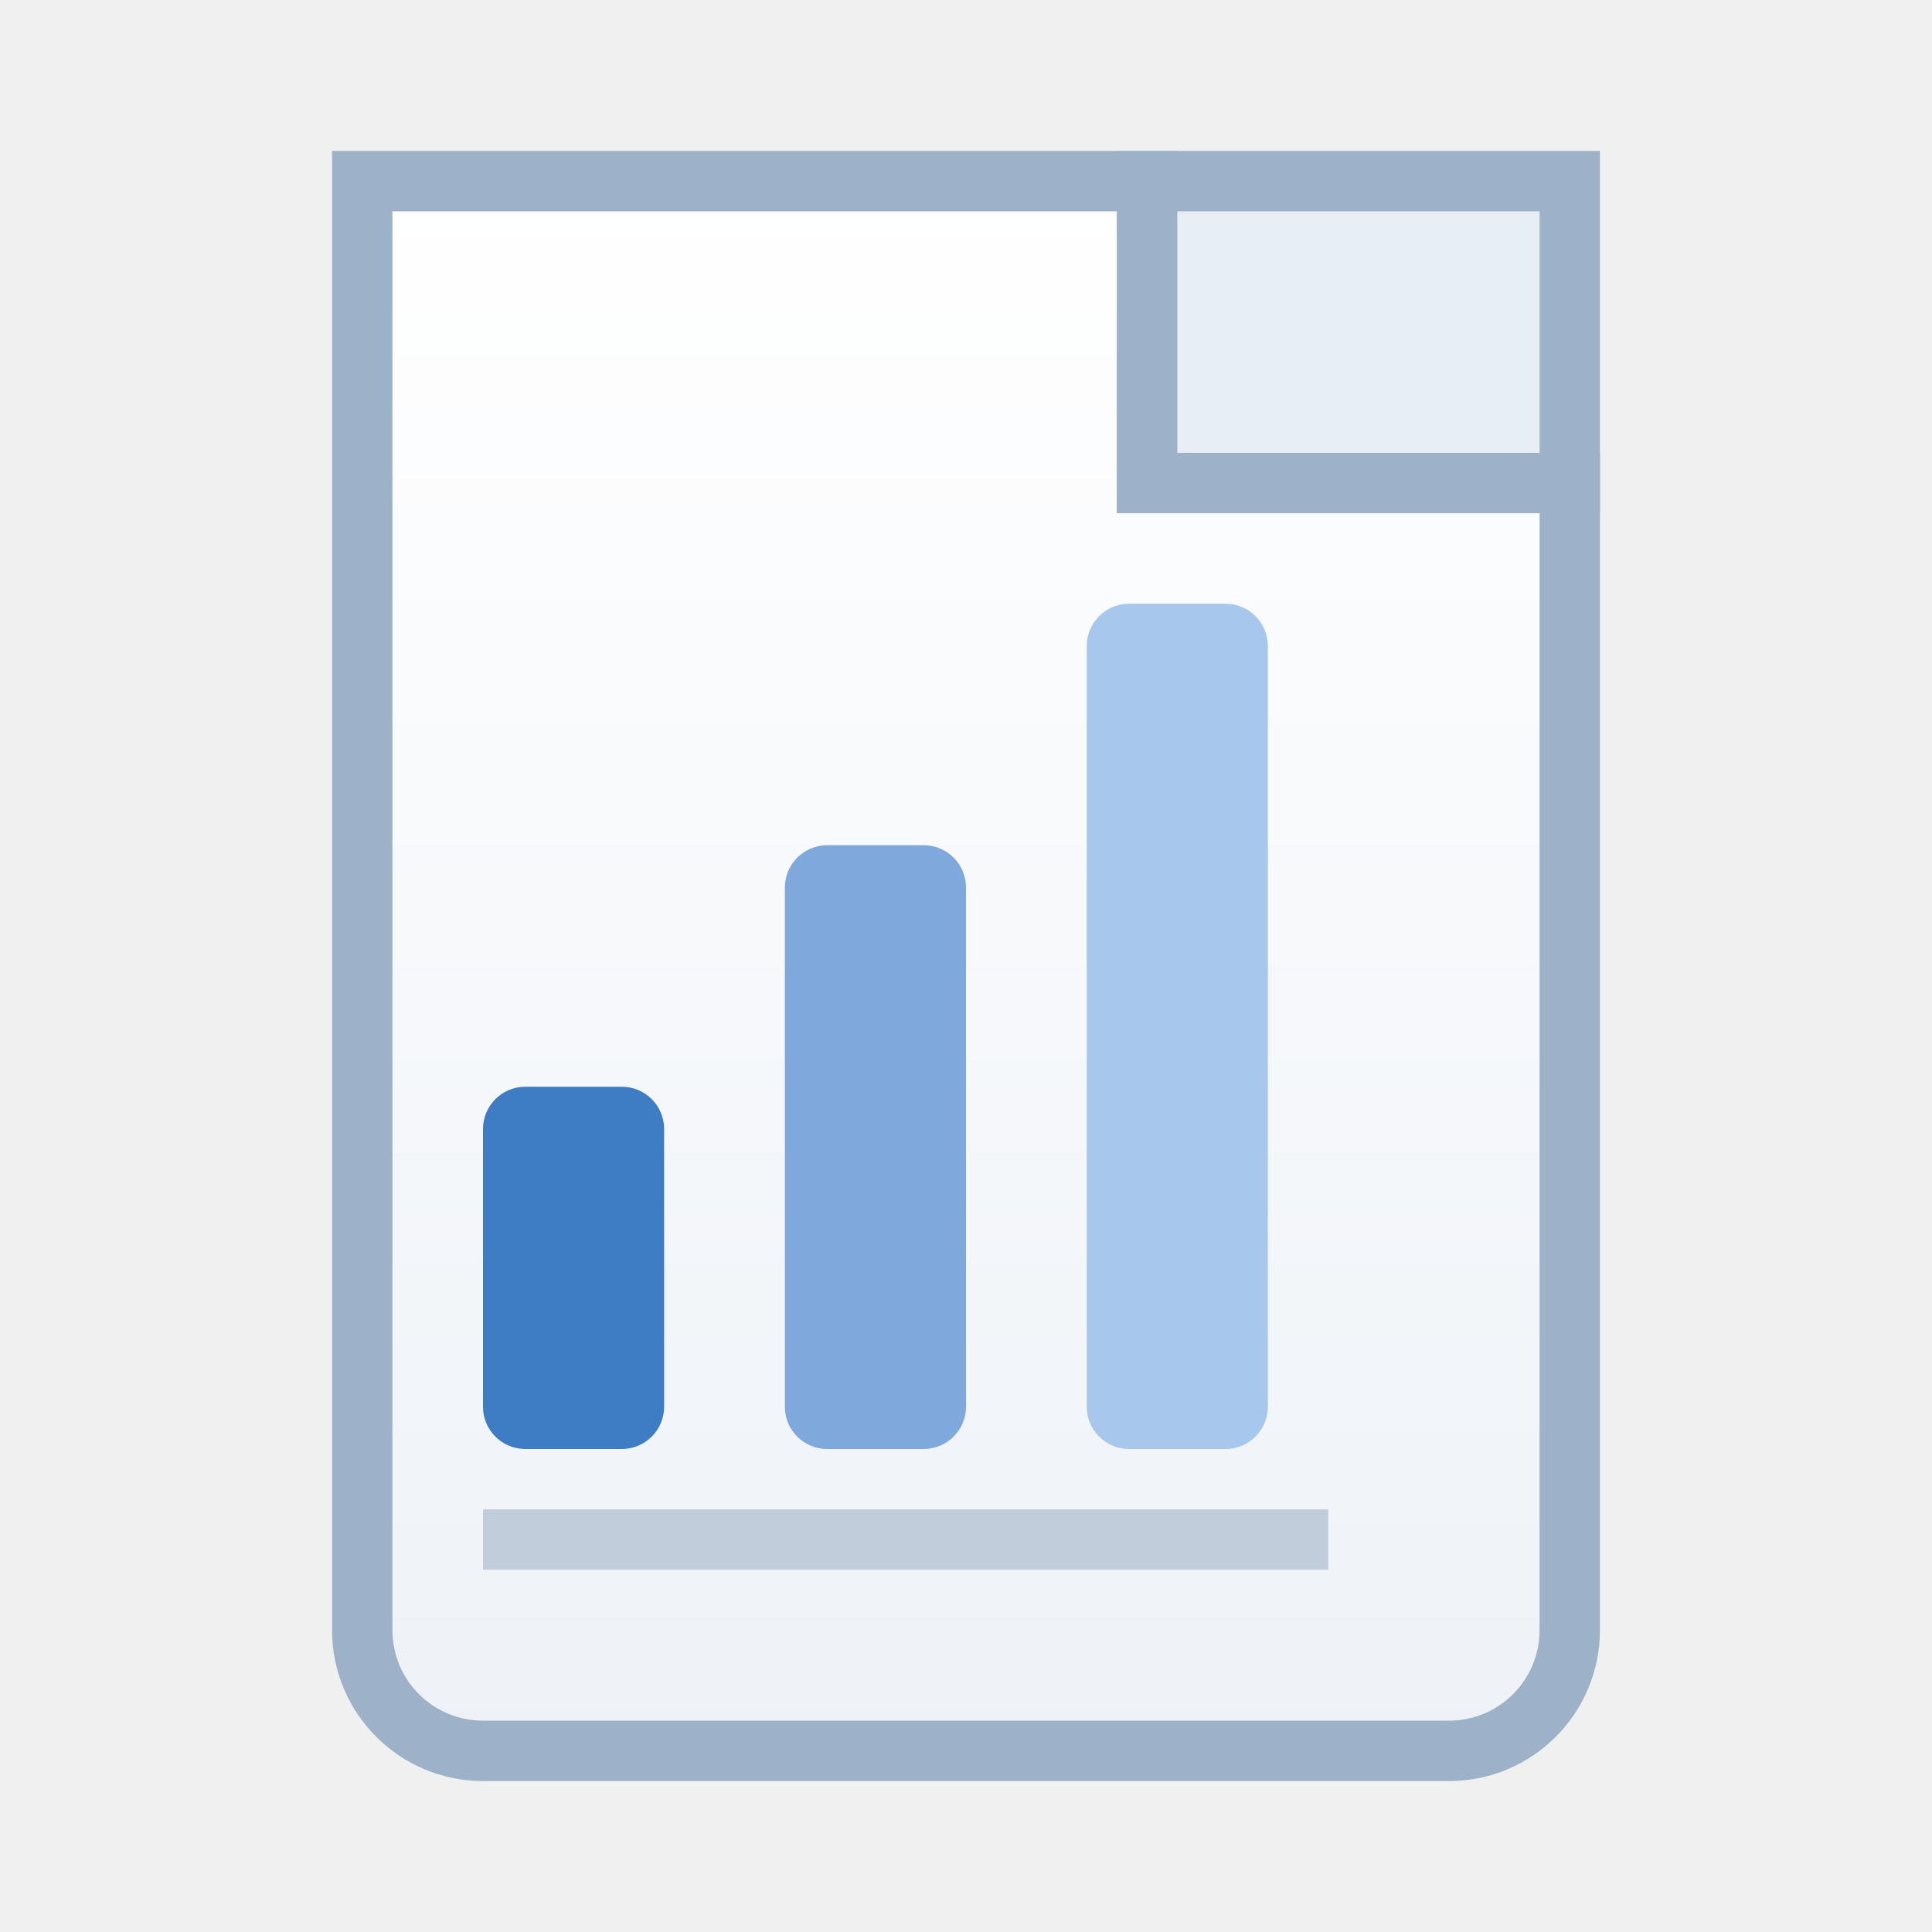
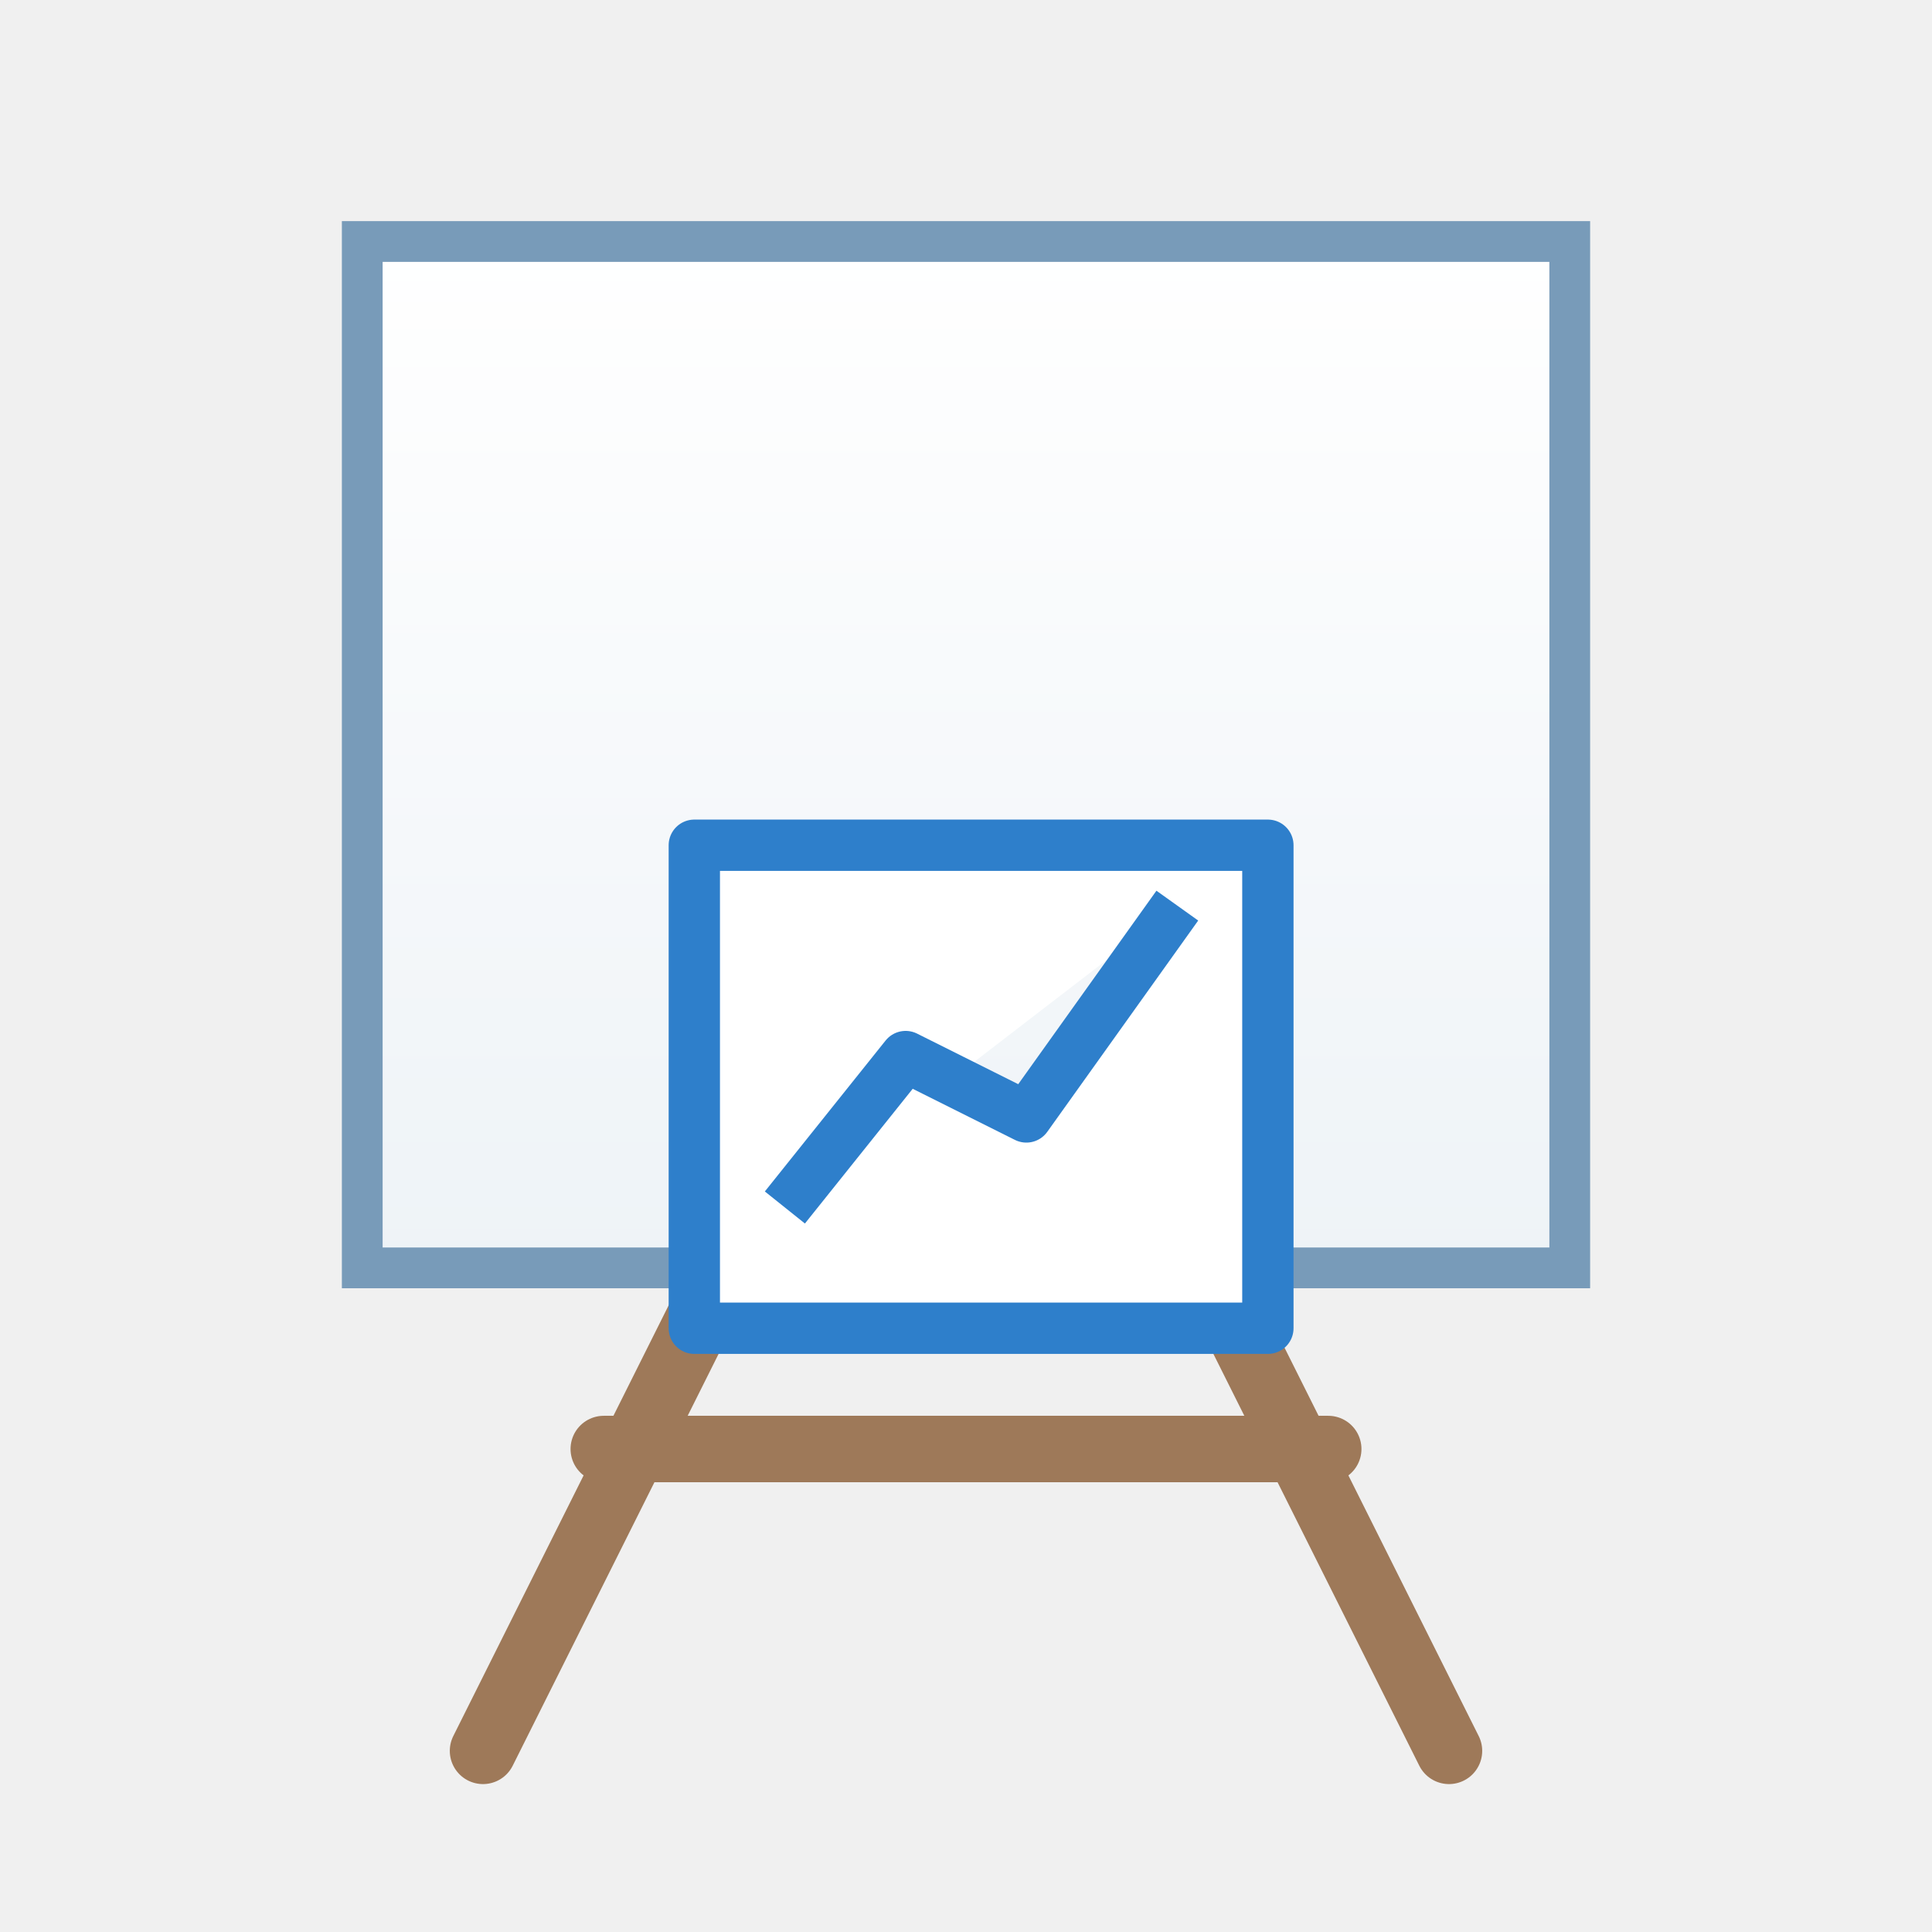
- <svg xmlns="http://www.w3.org/2000/svg" width="32" height="32" viewBox="0 0 32 32" shape-rendering="geometricPrecision">
+ <svg xmlns="http://www.w3.org/2000/svg" width="32" height="32" viewBox="0 0 64 64" shape-rendering="geometricPrecision">
  <defs>
-     <linearGradient id="g-page" x1="0" y1="0" x2="0" y2="1">
+     <linearGradient id="body" x1="0" y1="0" x2="0" y2="1">
+       <stop offset="0" stop-color="#d9efff" />
+       <stop offset="1" stop-color="#75b9ec" />
+     </linearGradient>
+     <linearGradient id="paper" x1="0" y1="0" x2="0" y2="1">
      <stop offset="0" stop-color="#ffffff" />
-       <stop offset="1" stop-color="#eef2f7" />
+       <stop offset="1" stop-color="#eef3f7" />
+     </linearGradient>
+     <linearGradient id="metal" x1="0" y1="0" x2="0" y2="1">
+       <stop offset="0" stop-color="#f7fafc" />
+       <stop offset="1" stop-color="#b7c3cf" />
    </linearGradient>
  </defs>
-   <path d="M6 3h13v5h7v19a2 2 0 0 1-2 2H8a2 2 0 0 1-2-2V3z" fill="url(#g-page)" stroke="#9db1c8" stroke-width="1" />
-   <path d="M19 3h7v5h-7z" fill="#e8eef6" stroke="#9db1c8" stroke-width="1" />
-   <rect x="8" y="18" width="3" height="6" rx="0.7" fill="#3e7cc4" />
-   <rect x="13" y="14" width="3" height="10" rx="0.7" fill="#7fa8dc" />
-   <rect x="18" y="10" width="3" height="14" rx="0.7" fill="#a7c8ec" />
-   <path d="M8 25h14v1H8z" fill="#c2cddb" />
+   <path d="M12 8h40v34H12z" fill="url(#paper)" stroke="#789bb9" stroke-width="1.35" />
+   <path d="M24 42l-8 16M40 42l8 16M20 48h24" fill="none" stroke="#9e7959" stroke-width="2.2" stroke-linecap="round" />
+   <path d="M23 44V28h19v16zM26 40l4-5 4 2 5-7" fill="#ffffff" stroke="#2e7fcb" stroke-width="1.7" stroke-linejoin="round" />
</svg>
